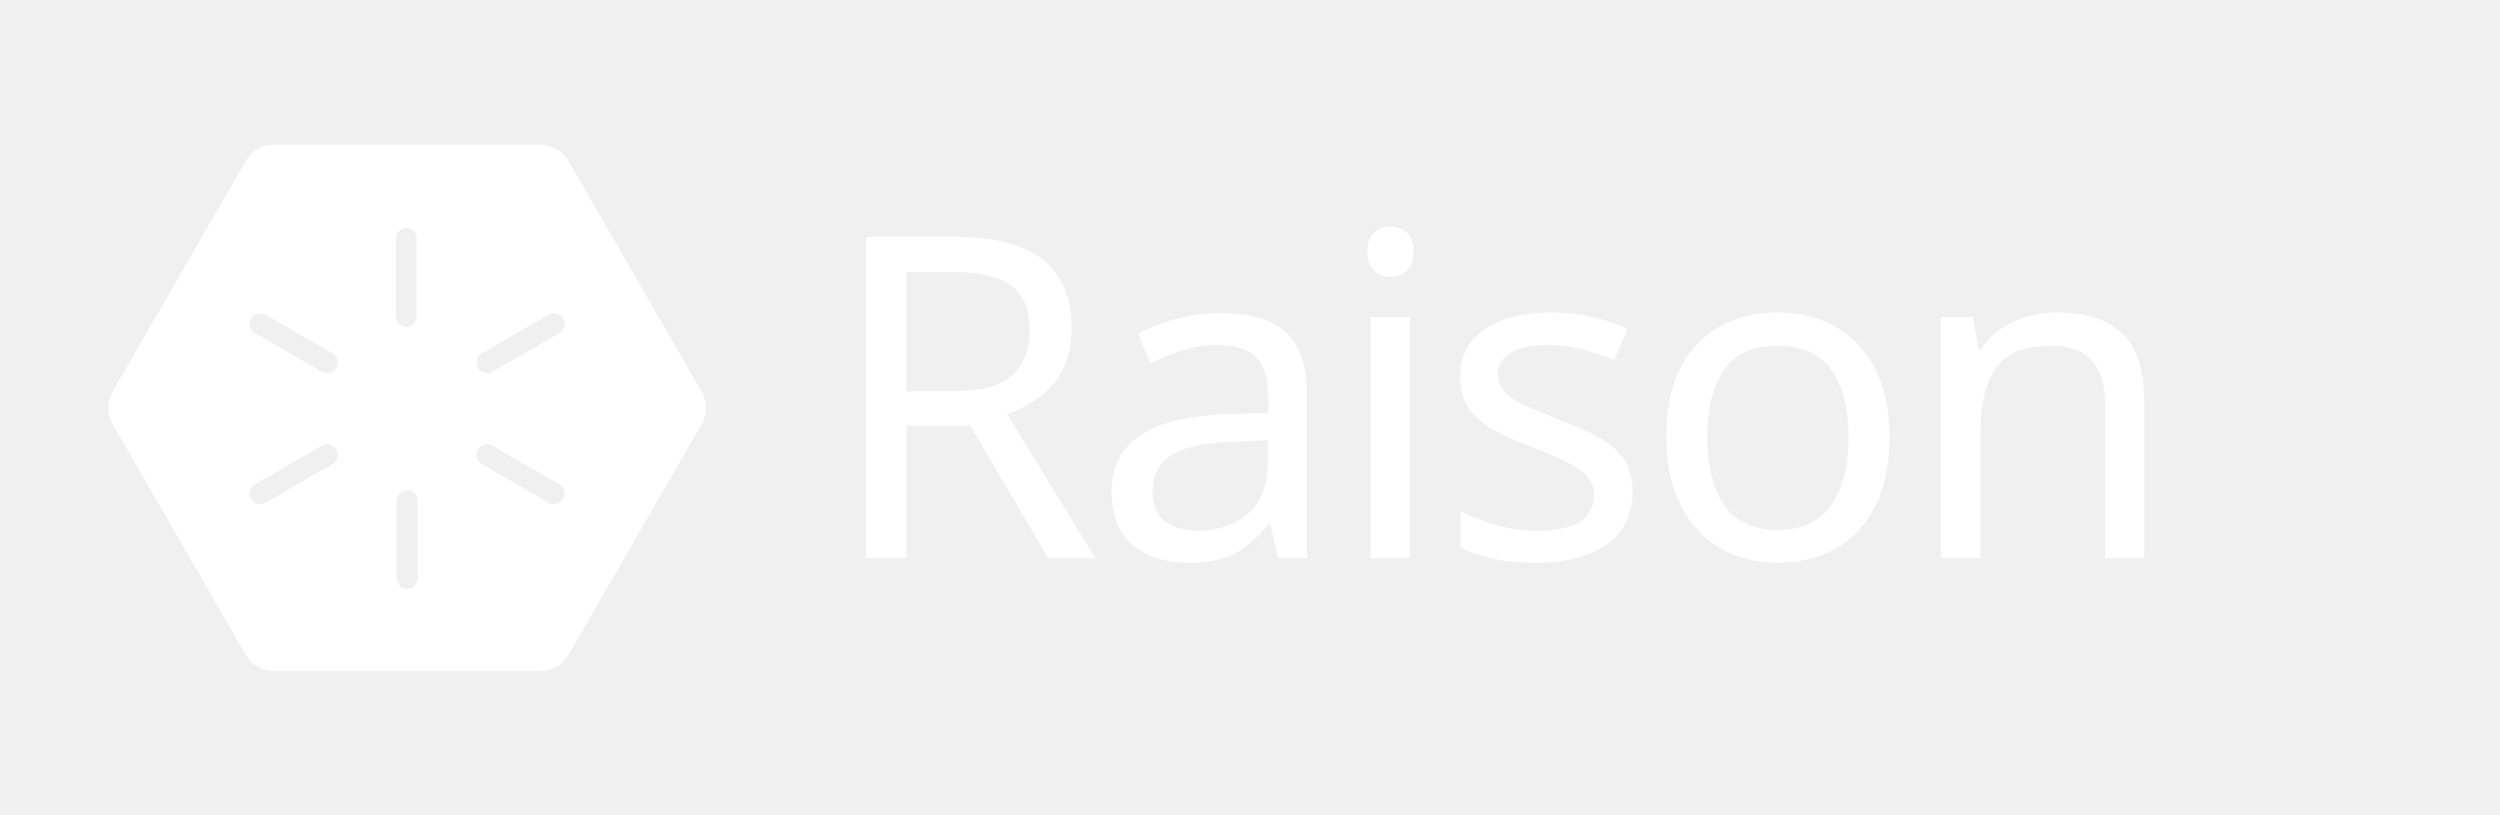
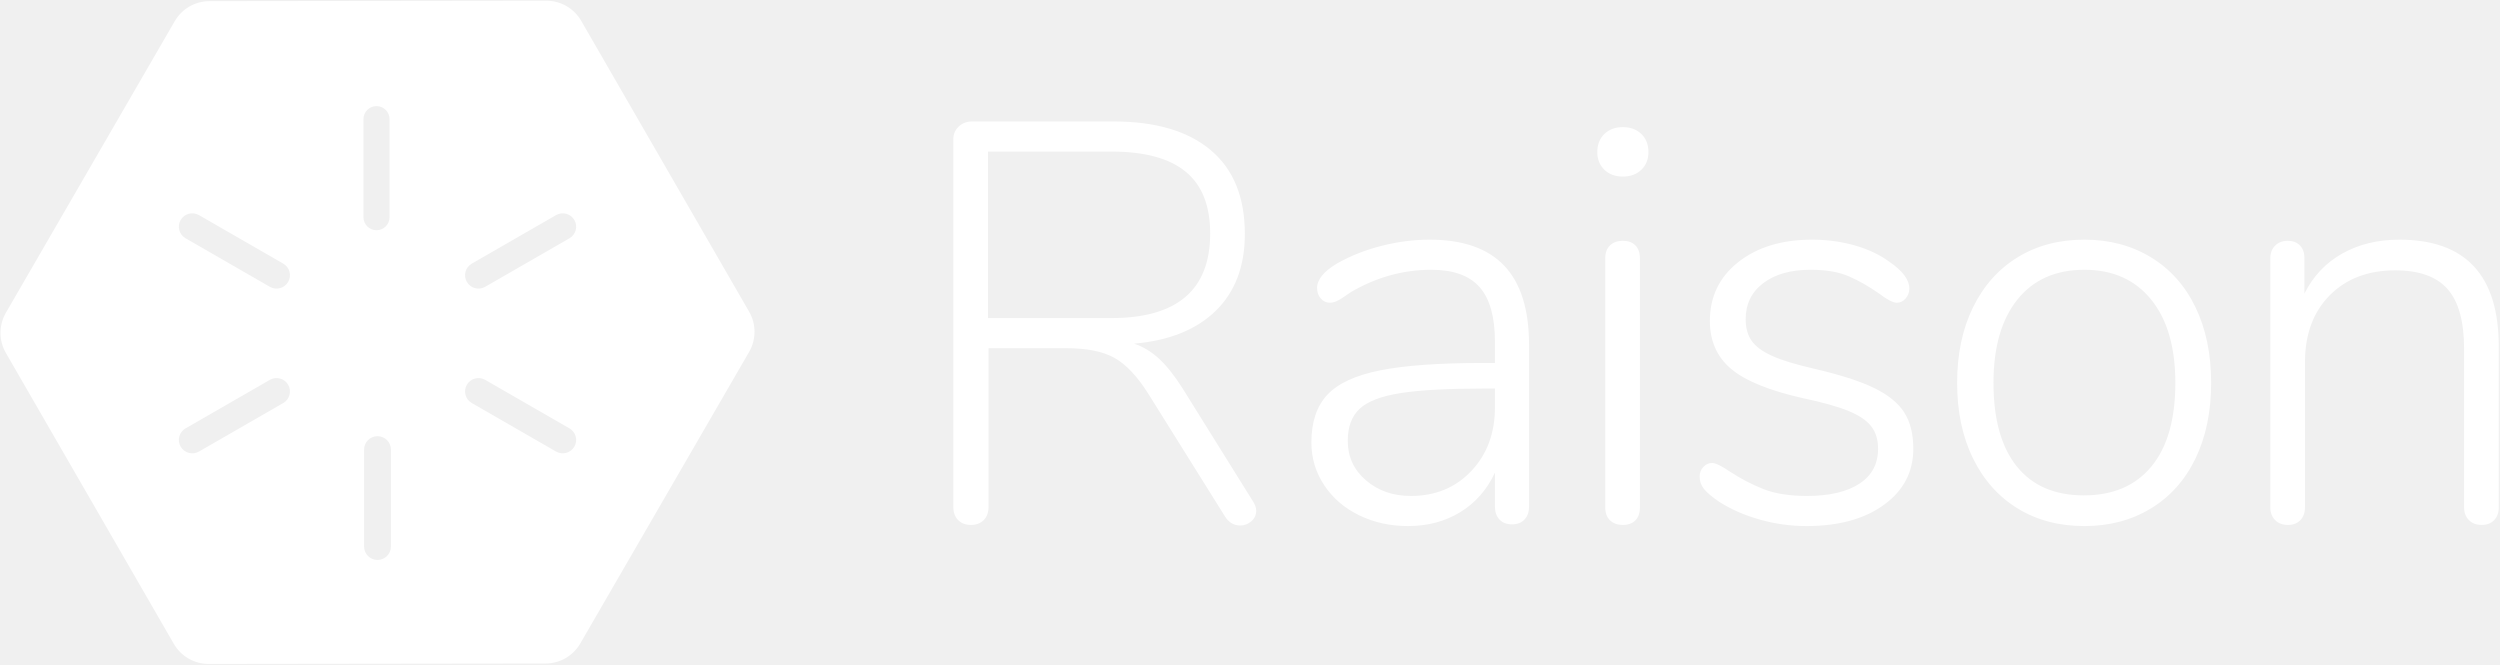
- <svg xmlns="http://www.w3.org/2000/svg" width="1572px" height="512px" viewBox="0 0 1572 512" version="1.1">
+ <svg xmlns="http://www.w3.org/2000/svg" width="1245px" height="331px" viewBox="0 0 1245 331" version="1.1">
  <defs />
-   <g id="Page-1" stroke="none" stroke-width="1" fill="none" fill-rule="evenodd">
-     <g id="512-Icon-Copy-3" fill="#FFFFFF">
-       <path d="M171.996,91 L339.997,91.004 C347.142,91.005 353.744,94.816 357.317,101.004 L441.321,246.505 C444.894,252.693 444.894,260.317 441.322,266.505 L357.325,411.999 C353.752,418.188 347.15,422 340.004,422 L172.003,421.996 C164.858,421.995 158.256,418.184 154.683,411.996 L70.679,266.495 C67.106,260.307 67.106,252.683 70.678,246.495 L154.675,101.001 C158.248,94.812 164.85,91 171.996,91 Z M255.5,143.439 C251.908,143.439 248.997,146.351 248.997,149.942 L248.997,198.969 C248.997,202.561 251.908,205.472 255.5,205.472 C259.091,205.472 262.003,202.561 262.003,198.969 L262.003,149.942 C262.003,146.351 259.091,143.439 255.5,143.439 Z M354.08,200.37 C352.234,197.172 348.144,196.076 344.946,197.923 L302.963,222.163 C299.765,224.01 298.67,228.099 300.516,231.297 C302.362,234.496 306.452,235.592 309.65,233.745 L351.633,209.505 C354.831,207.658 355.926,203.569 354.08,200.37 Z M354.08,313.63 C355.926,310.432 354.831,306.342 351.633,304.496 L309.65,280.256 C306.452,278.409 302.362,279.505 300.516,282.703 C298.67,285.901 299.765,289.991 302.963,291.838 L344.946,316.078 C348.144,317.924 352.234,316.828 354.08,313.63 Z M256,370.26 C259.693,370.26 262.687,367.266 262.687,363.573 L262.687,315.093 C262.687,311.4 259.693,308.406 256,308.406 C252.307,308.406 249.313,311.4 249.313,315.093 L249.313,363.573 C249.313,367.266 252.307,370.26 256,370.26 Z M157.92,200.37 C156.074,203.569 157.169,207.658 160.367,209.505 L202.35,233.745 C205.548,235.592 209.638,234.496 211.484,231.297 C213.33,228.099 212.235,224.01 209.037,222.163 L167.054,197.923 C163.856,196.076 159.766,197.172 157.92,200.37 Z M157.92,313.63 C159.766,316.828 163.856,317.924 167.054,316.078 L209.037,291.838 C212.235,289.991 213.33,285.901 211.484,282.703 C209.638,279.505 205.548,278.409 202.35,280.256 L160.367,304.496 C157.169,306.342 156.074,310.432 157.92,313.63 Z" id="Combined-Shape" />
-       <text id="Raison" font-family="Nunito-Light, Nunito" font-size="283" font-weight="300" letter-spacing="-7.046">
-         <tspan x="517" y="351">Raison</tspan>
-       </text>
+   <g id="512-Icon-Copy-3" stroke="none" stroke-width="1" fill="none" fill-rule="evenodd">
+     <g id="logo/logo-white-with-name" transform="translate(-1, -26)" fill="#FFFFFF">
+       <g id="logo/logo-white" transform="translate(0.999054, 26.0001)">
+         <path d="M104.3,0.572 L272.079,0.353 C279.234,0.344 285.849,4.157 289.426,10.353 L373.074,155.236 C376.651,161.432 376.646,169.067 373.061,175.258 L288.981,320.45 C285.41,326.617 278.827,330.418 271.7,330.428 L103.921,330.647 C96.766,330.656 90.151,326.843 86.574,320.647 L2.926,175.764 C-0.651,169.568 -0.646,161.933 2.939,155.742 L87.019,10.55 C90.59,4.383 97.173,0.582 104.3,0.572 Z M187.5,52.84 C183.91,52.84 181,55.751 181,59.34 L181,108.154 C181,111.743 183.91,114.654 187.5,114.654 C191.09,114.654 194,111.743 194,108.154 L194,59.34 C194,55.751 191.09,52.84 187.5,52.84 Z M286.033,109.57 C284.187,106.383 280.1,105.291 276.903,107.131 L234.941,131.285 C231.744,133.125 230.649,137.2 232.495,140.387 C234.34,143.574 238.428,144.666 241.624,142.826 L283.586,118.672 C286.783,116.832 287.878,112.757 286.033,109.57 Z M286.033,222.427 C287.878,219.24 286.783,215.165 283.586,213.325 L241.624,189.171 C238.428,187.331 234.34,188.423 232.495,191.61 C230.649,194.797 231.744,198.872 234.941,200.712 L276.903,224.866 C280.1,226.706 284.187,225.614 286.033,222.427 Z M188,278.856 C191.691,278.856 194.683,275.873 194.683,272.193 L194.683,223.885 C194.683,220.205 191.691,217.222 188,217.222 C184.309,217.222 181.317,220.205 181.317,223.885 L181.317,272.193 C181.317,275.873 184.309,278.856 188,278.856 Z M89.967,109.57 C88.122,112.757 89.217,116.832 92.414,118.672 L134.376,142.826 C137.572,144.666 141.66,143.574 143.505,140.387 C145.351,137.2 144.256,133.125 141.059,131.285 L99.097,107.131 C95.9,105.291 91.813,106.383 89.967,109.57 Z M89.967,222.427 C91.813,225.614 95.9,226.706 99.097,224.866 L141.059,200.712 C144.256,198.872 145.351,194.797 143.505,191.61 C141.66,188.423 137.572,187.331 134.376,189.171 L92.414,213.325 C89.217,215.165 88.122,219.24 89.967,222.427 Z" id="Combined-Shape" />
+       </g>
+       <path d="M624.894,275.529 C626.026,277.227 626.592,278.831 626.592,280.34 C626.592,282.415 625.79,284.16 624.187,285.575 C622.583,286.991 620.743,287.698 618.668,287.698 C615.461,287.698 612.914,286.189 611.027,283.17 L572.822,222.042 C567.351,213.363 561.738,207.42 555.984,204.213 C550.229,201.006 542.258,199.402 532.07,199.402 L493.299,199.402 L493.299,278.359 C493.299,281.189 492.497,283.406 490.894,285.01 C489.29,286.613 487.167,287.415 484.526,287.415 C481.885,287.415 479.762,286.613 478.159,285.01 C476.555,283.406 475.753,281.189 475.753,278.359 L475.753,95.258 C475.753,92.805 476.649,90.73 478.442,89.032 C480.234,87.334 482.451,86.485 485.092,86.485 L555.559,86.485 C576.501,86.485 592.632,91.249 603.952,100.776 C615.272,110.304 620.932,124.218 620.932,142.519 C620.932,158.556 616.121,171.291 606.499,180.724 C596.877,190.157 583.293,195.629 565.747,197.138 C570.275,198.647 574.426,201.147 578.199,204.637 C581.972,208.128 585.84,212.986 589.802,219.212 L624.894,275.529 Z M554.427,184.403 C587.255,184.403 603.669,170.347 603.669,142.236 C603.669,128.463 599.613,118.228 591.5,111.531 C583.387,104.833 571.03,101.484 554.427,101.484 L493.016,101.484 L493.016,184.403 L554.427,184.403 Z M712.936,145.349 C729.539,145.349 741.944,149.688 750.151,158.367 C758.358,167.046 762.461,180.158 762.461,197.704 L762.461,278.359 C762.461,281 761.707,283.123 760.197,284.726 C758.688,286.33 756.613,287.132 753.971,287.132 C751.33,287.132 749.255,286.33 747.745,284.726 C746.236,283.123 745.481,281 745.481,278.359 L745.481,261.379 C741.519,269.869 735.765,276.425 728.218,281.048 C720.672,285.67 711.993,287.981 702.182,287.981 C693.315,287.981 685.202,286.189 677.844,282.604 C670.486,279.019 664.685,274.02 660.44,267.605 C656.195,261.19 654.072,254.115 654.072,246.38 C654.072,236.192 656.714,228.268 661.996,222.608 C667.279,216.948 676.052,212.892 688.315,210.439 C700.579,207.986 717.653,206.76 739.538,206.76 L745.481,206.76 L745.481,196.289 C745.481,183.837 742.934,174.734 737.84,168.98 C732.746,163.225 724.728,160.348 713.785,160.348 C699.824,160.348 686.523,164.027 673.882,171.385 C673.316,171.762 671.854,172.753 669.496,174.357 C667.138,175.96 665.109,176.762 663.411,176.762 C661.525,176.762 659.968,176.055 658.742,174.639 C657.516,173.224 656.902,171.479 656.902,169.404 C656.902,165.253 660.204,161.197 666.807,157.235 C673.411,153.462 680.769,150.537 688.881,148.462 C696.994,146.387 705.012,145.349 712.936,145.349 Z M703.597,272.982 C715.861,272.982 725.907,268.831 733.737,260.53 C741.567,252.229 745.481,241.663 745.481,228.834 L745.481,219.495 L740.104,219.495 C721.992,219.495 708.125,220.25 698.503,221.759 C688.881,223.268 682.089,225.862 678.127,229.542 C674.165,233.221 672.184,238.55 672.184,245.531 C672.184,253.455 675.203,260.011 681.24,265.2 C687.278,270.388 694.73,272.982 703.597,272.982 Z M809.186,287.415 C806.544,287.415 804.422,286.66 802.818,285.151 C801.215,283.642 800.413,281.472 800.413,278.642 L800.413,154.688 C800.413,151.858 801.215,149.688 802.818,148.179 C804.422,146.67 806.544,145.915 809.186,145.915 C811.827,145.915 813.902,146.67 815.412,148.179 C816.921,149.688 817.676,151.858 817.676,154.688 L817.676,278.642 C817.676,281.472 816.921,283.642 815.412,285.151 C813.902,286.66 811.827,287.415 809.186,287.415 Z M809.186,113.936 C805.412,113.936 802.347,112.804 799.988,110.54 C797.63,108.276 796.451,105.352 796.451,101.767 C796.451,97.994 797.63,94.975 799.988,92.711 C802.347,90.447 805.412,89.315 809.186,89.315 C812.959,89.315 816.025,90.447 818.383,92.711 C820.742,94.975 821.921,97.994 821.921,101.767 C821.921,105.352 820.742,108.276 818.383,110.54 C816.025,112.804 812.959,113.936 809.186,113.936 Z M900.624,287.981 C892.7,287.981 884.918,286.896 877.277,284.726 C869.636,282.557 862.891,279.585 857.042,275.812 C853.457,273.359 850.958,271.237 849.543,269.445 C848.128,267.652 847.42,265.624 847.42,263.36 C847.42,261.473 848.033,259.87 849.26,258.549 C850.486,257.228 851.948,256.568 853.646,256.568 C855.344,256.568 858.268,257.983 862.419,260.813 C867.89,264.398 873.503,267.322 879.258,269.586 C885.012,271.85 892.228,272.982 900.907,272.982 C912.038,272.982 920.717,270.954 926.943,266.897 C933.169,262.841 936.282,257.04 936.282,249.493 C936.282,244.965 935.15,241.239 932.886,238.315 C930.622,235.39 926.849,232.843 921.566,230.673 C916.283,228.504 908.737,226.381 898.926,224.306 C882.135,220.533 870.202,215.675 863.127,209.732 C856.052,203.788 852.514,195.817 852.514,185.818 C852.514,173.743 857.231,163.98 866.664,156.528 C876.097,149.075 888.361,145.349 903.454,145.349 C910.812,145.349 917.84,146.292 924.538,148.179 C931.235,150.066 937.037,152.801 941.942,156.386 C948.545,160.914 951.847,165.348 951.847,169.687 C951.847,171.574 951.234,173.224 950.008,174.639 C948.781,176.055 947.319,176.762 945.621,176.762 C943.734,176.762 940.81,175.253 936.848,172.234 C931.754,168.649 926.707,165.772 921.708,163.602 C916.708,161.433 910.34,160.348 902.605,160.348 C892.794,160.348 884.965,162.565 879.116,166.999 C873.267,171.432 870.343,177.422 870.343,184.969 C870.343,189.308 871.334,192.893 873.315,195.723 C875.296,198.553 878.692,201.053 883.503,203.222 C888.314,205.392 895.247,207.515 904.303,209.59 C917.321,212.609 927.32,215.816 934.301,219.212 C941.282,222.608 946.281,226.664 949.3,231.381 C952.319,236.098 953.828,242.135 953.828,249.493 C953.828,261.002 948.97,270.293 939.254,277.368 C929.537,284.444 916.661,287.981 900.624,287.981 Z M1039.04,287.981 C1026.4,287.981 1015.316,285.057 1005.788,279.208 C996.26,273.359 988.855,265.058 983.572,254.304 C978.29,243.55 975.648,231.004 975.648,216.665 C975.648,202.326 978.29,189.78 983.572,179.026 C988.855,168.272 996.26,159.971 1005.788,154.122 C1015.316,148.273 1026.4,145.349 1039.04,145.349 C1051.492,145.349 1062.529,148.273 1072.151,154.122 C1081.773,159.971 1089.179,168.272 1094.367,179.026 C1099.555,189.78 1102.149,202.326 1102.149,216.665 C1102.149,231.004 1099.555,243.55 1094.367,254.304 C1089.179,265.058 1081.773,273.359 1072.151,279.208 C1062.529,285.057 1051.492,287.981 1039.04,287.981 Z M1038.757,272.699 C1053.285,272.699 1064.51,267.888 1072.434,258.266 C1080.358,248.644 1084.32,234.777 1084.32,216.665 C1084.32,198.93 1080.311,185.111 1072.293,175.206 C1064.275,165.3 1053.19,160.348 1039.04,160.348 C1024.702,160.348 1013.57,165.3 1005.646,175.206 C997.722,185.111 993.76,198.93 993.76,216.665 C993.76,234.777 997.628,248.644 1005.363,258.266 C1013.099,267.888 1024.23,272.699 1038.757,272.699 Z M1195.852,145.349 C1228.869,145.349 1245.377,163.083 1245.377,198.553 L1245.377,278.642 C1245.377,281.283 1244.622,283.406 1243.113,285.01 C1241.603,286.613 1239.528,287.415 1236.887,287.415 C1234.245,287.415 1232.123,286.613 1230.519,285.01 C1228.916,283.406 1228.114,281.283 1228.114,278.642 L1228.114,199.685 C1228.114,186.101 1225.378,176.196 1219.907,169.97 C1214.435,163.744 1205.757,160.631 1193.871,160.631 C1180.287,160.631 1169.391,164.782 1161.184,173.083 C1152.977,181.384 1148.874,192.516 1148.874,206.477 L1148.874,278.642 C1148.874,281.283 1148.119,283.406 1146.61,285.01 C1145.1,286.613 1143.025,287.415 1140.384,287.415 C1137.742,287.415 1135.62,286.613 1134.016,285.01 C1132.413,283.406 1131.611,281.283 1131.611,278.642 L1131.611,154.688 C1131.611,152.047 1132.413,149.924 1134.016,148.321 C1135.62,146.717 1137.742,145.915 1140.384,145.915 C1142.836,145.915 1144.817,146.67 1146.327,148.179 C1147.836,149.688 1148.591,151.764 1148.591,154.405 L1148.591,172.234 C1152.93,163.555 1159.203,156.905 1167.41,152.282 C1175.617,147.66 1185.098,145.349 1195.852,145.349 Z" id="Raison" />
    </g>
  </g>
</svg>
